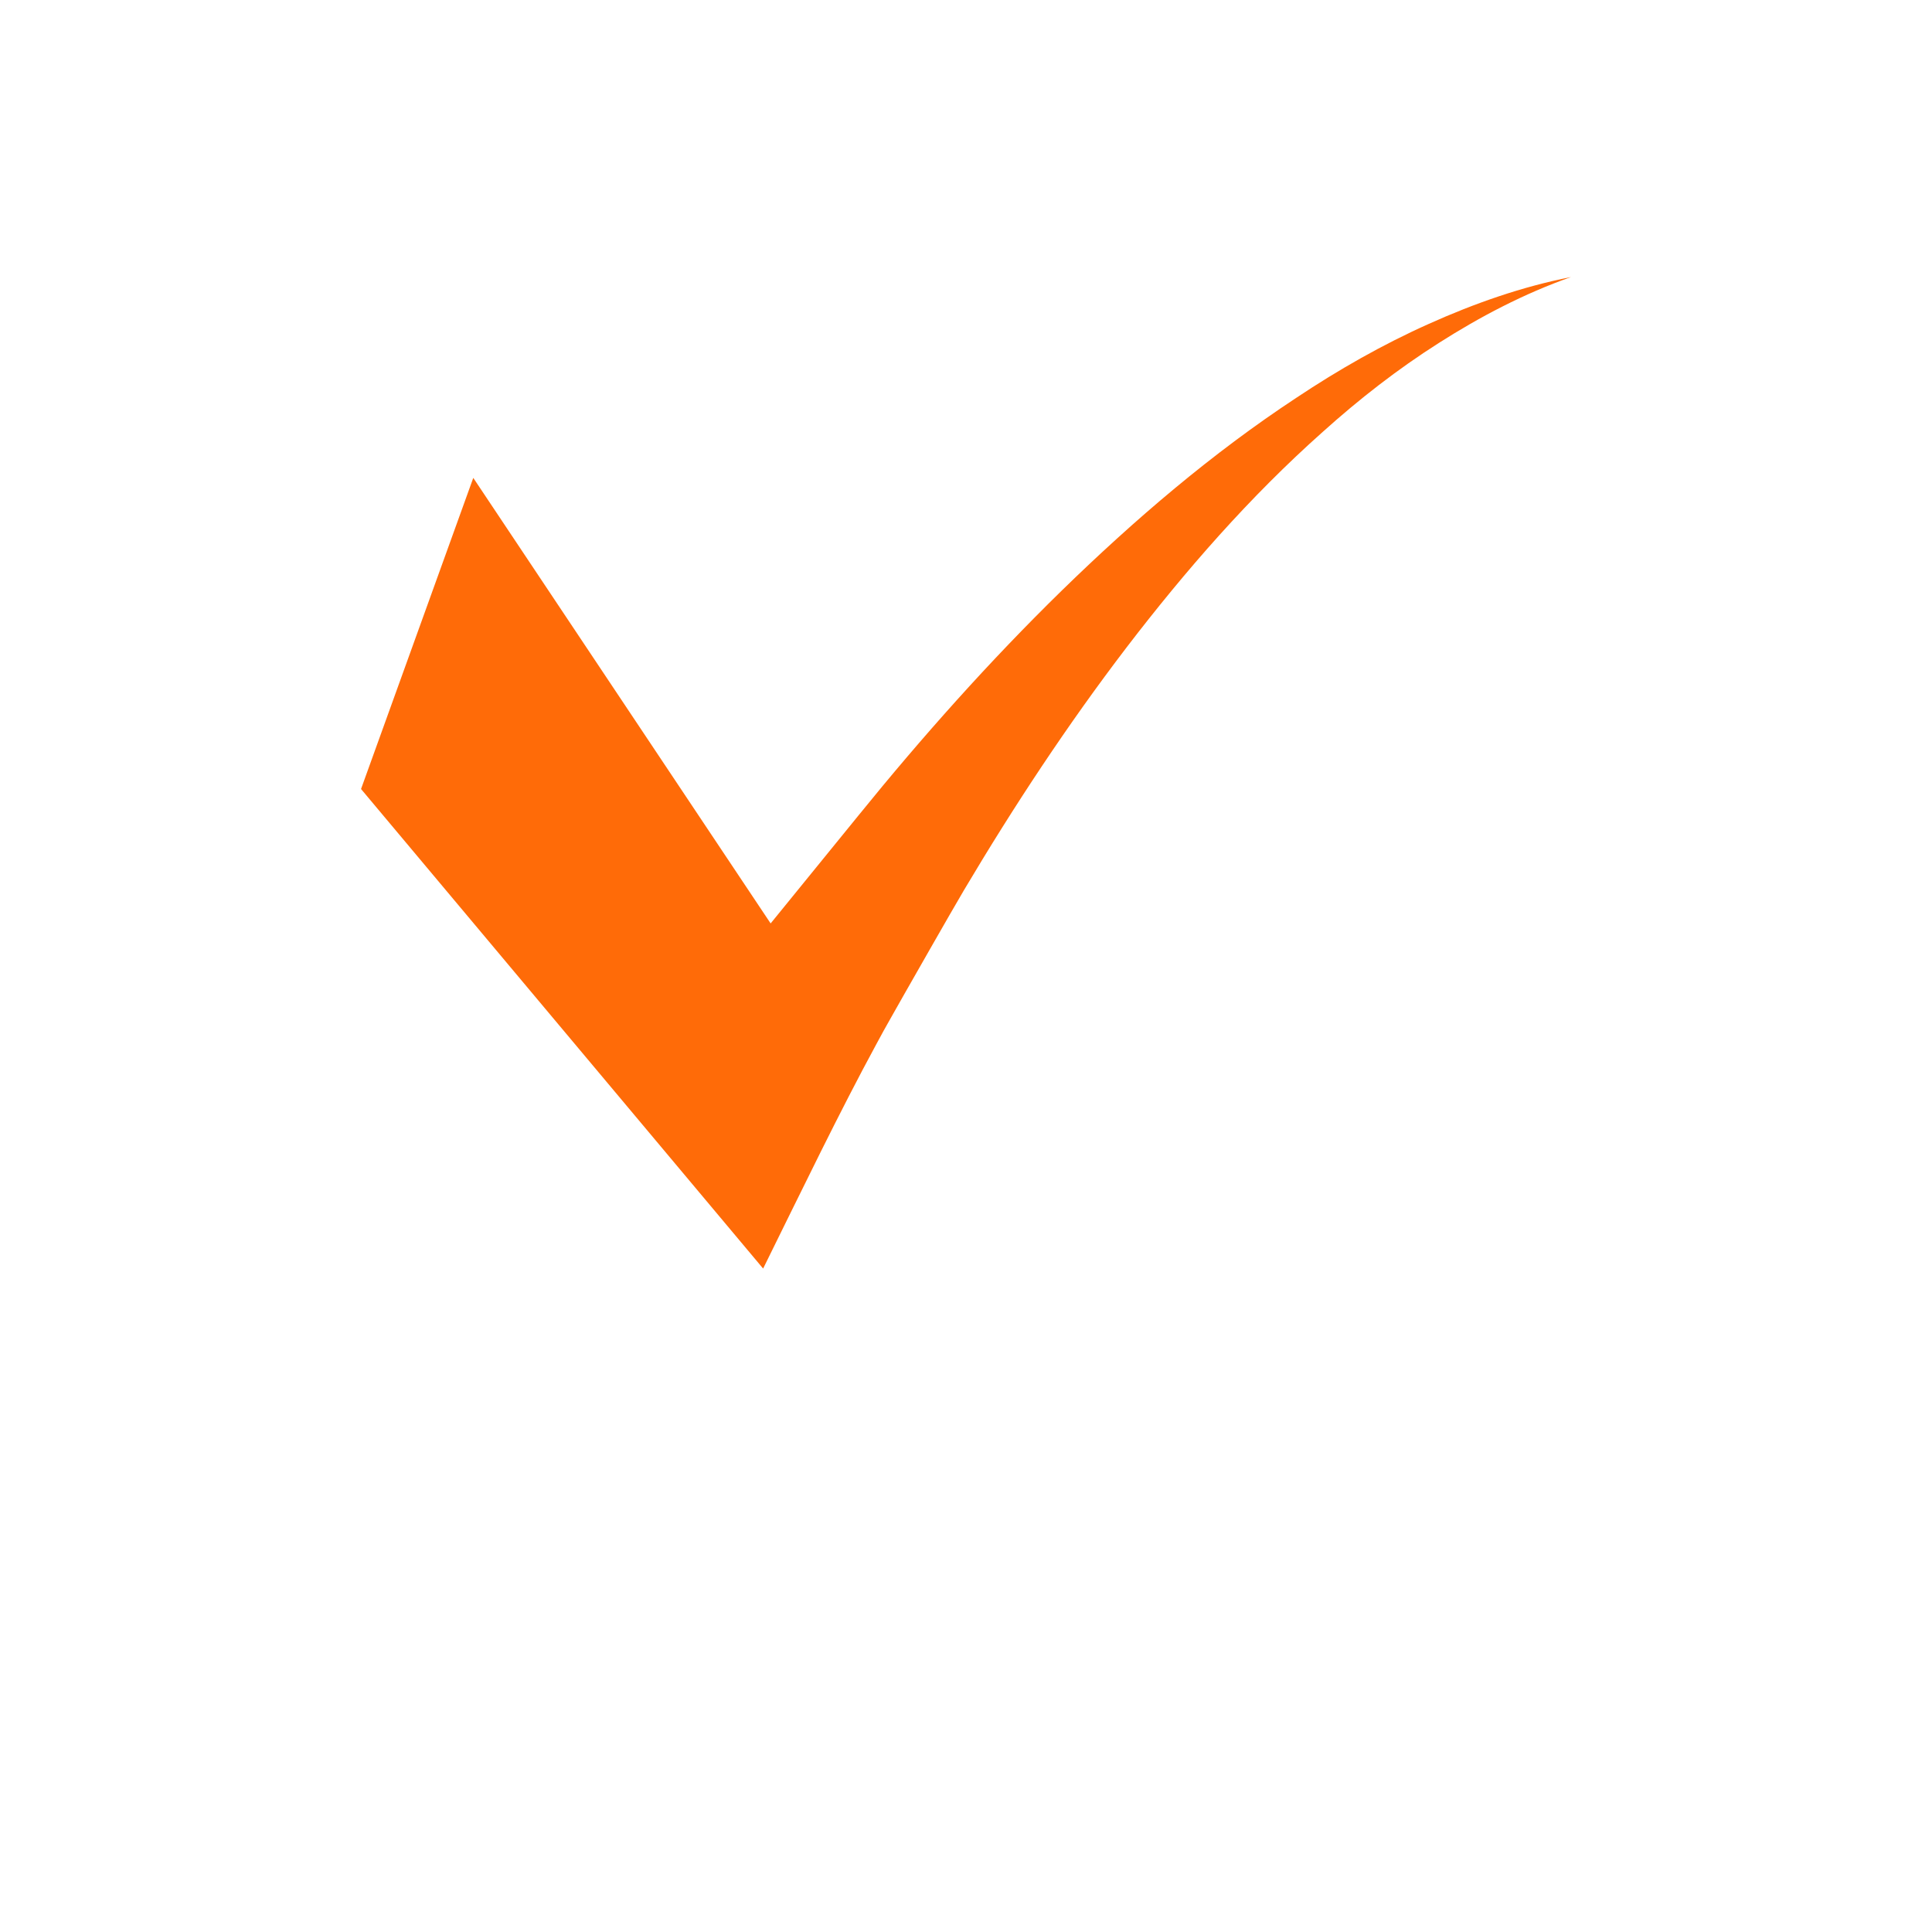
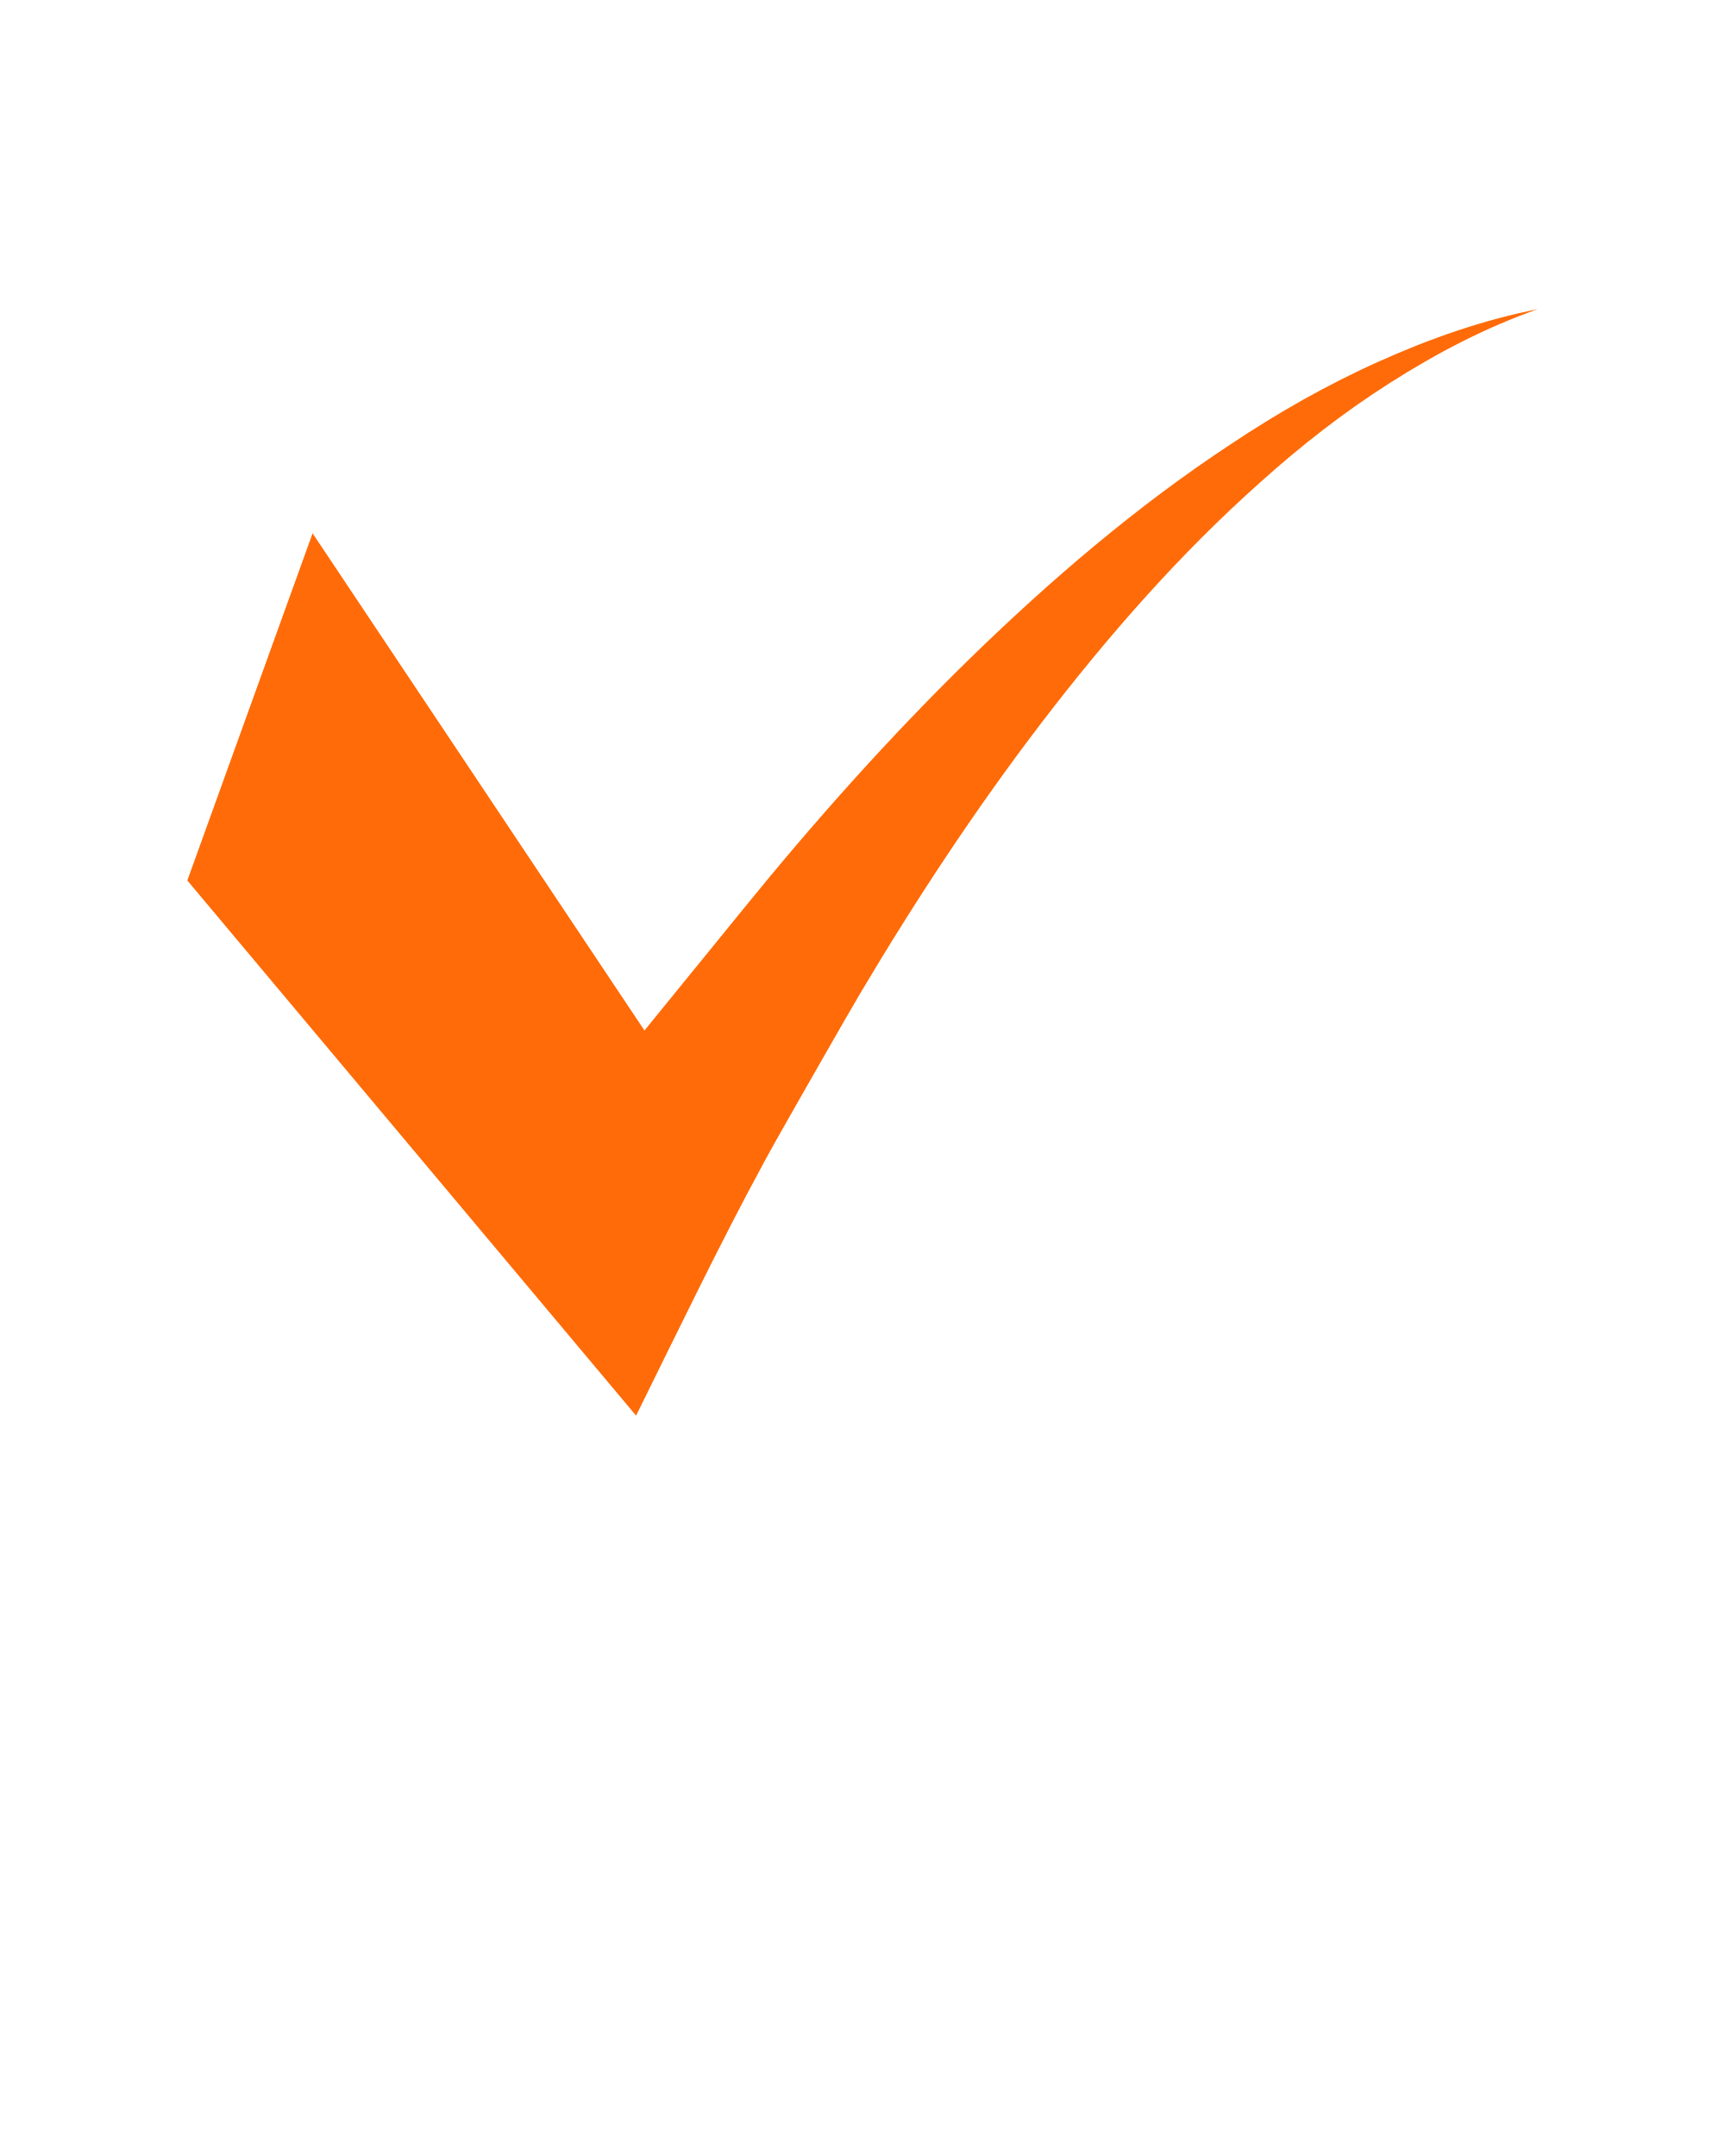
- <svg xmlns="http://www.w3.org/2000/svg" width="20px" height="20px" fill="#ff6b08" version="1.1" x="0px" y="0px" viewBox="0 0 90 112.5" style="enable-background:new 0 0 90 90;" xml:space="preserve">
+ <svg xmlns="http://www.w3.org/2000/svg" fill="#ff6b08" version="1.1" x="0px" y="0px" viewBox="0 0 90 112.5" style="enable-background:new 0 0 90 90;" xml:space="preserve">
  <g>
    <g>
      <g>
        <g>
          <g>
            <path d="M71.942,18.863c-2.678,1.198-5.245,2.661-7.695,4.293       c-4.927,3.242-9.432,7.102-13.657,11.219       c-4.223,4.127-8.155,8.543-11.873,13.135       c-0.93,1.148-5.093,6.261-5.093,6.261L16.309,27.827L9.773,45.944       l23.414,27.924c2.274-4.603,4.462-9.147,6.608-13.095       c0.533-1.004,1.092-1.949,1.626-2.908c0,0,2.748-4.83,3.47-6.047       c2.89-4.866,6.013-9.607,9.452-14.11       c3.443-4.495,7.186-8.786,11.43-12.559c2.111-1.899,4.359-3.654,6.767-5.182       c2.403-1.531,4.956-2.871,7.688-3.834       C77.386,16.691,74.614,17.662,71.942,18.863z" />
          </g>
        </g>
      </g>
    </g>
  </g>
</svg>
